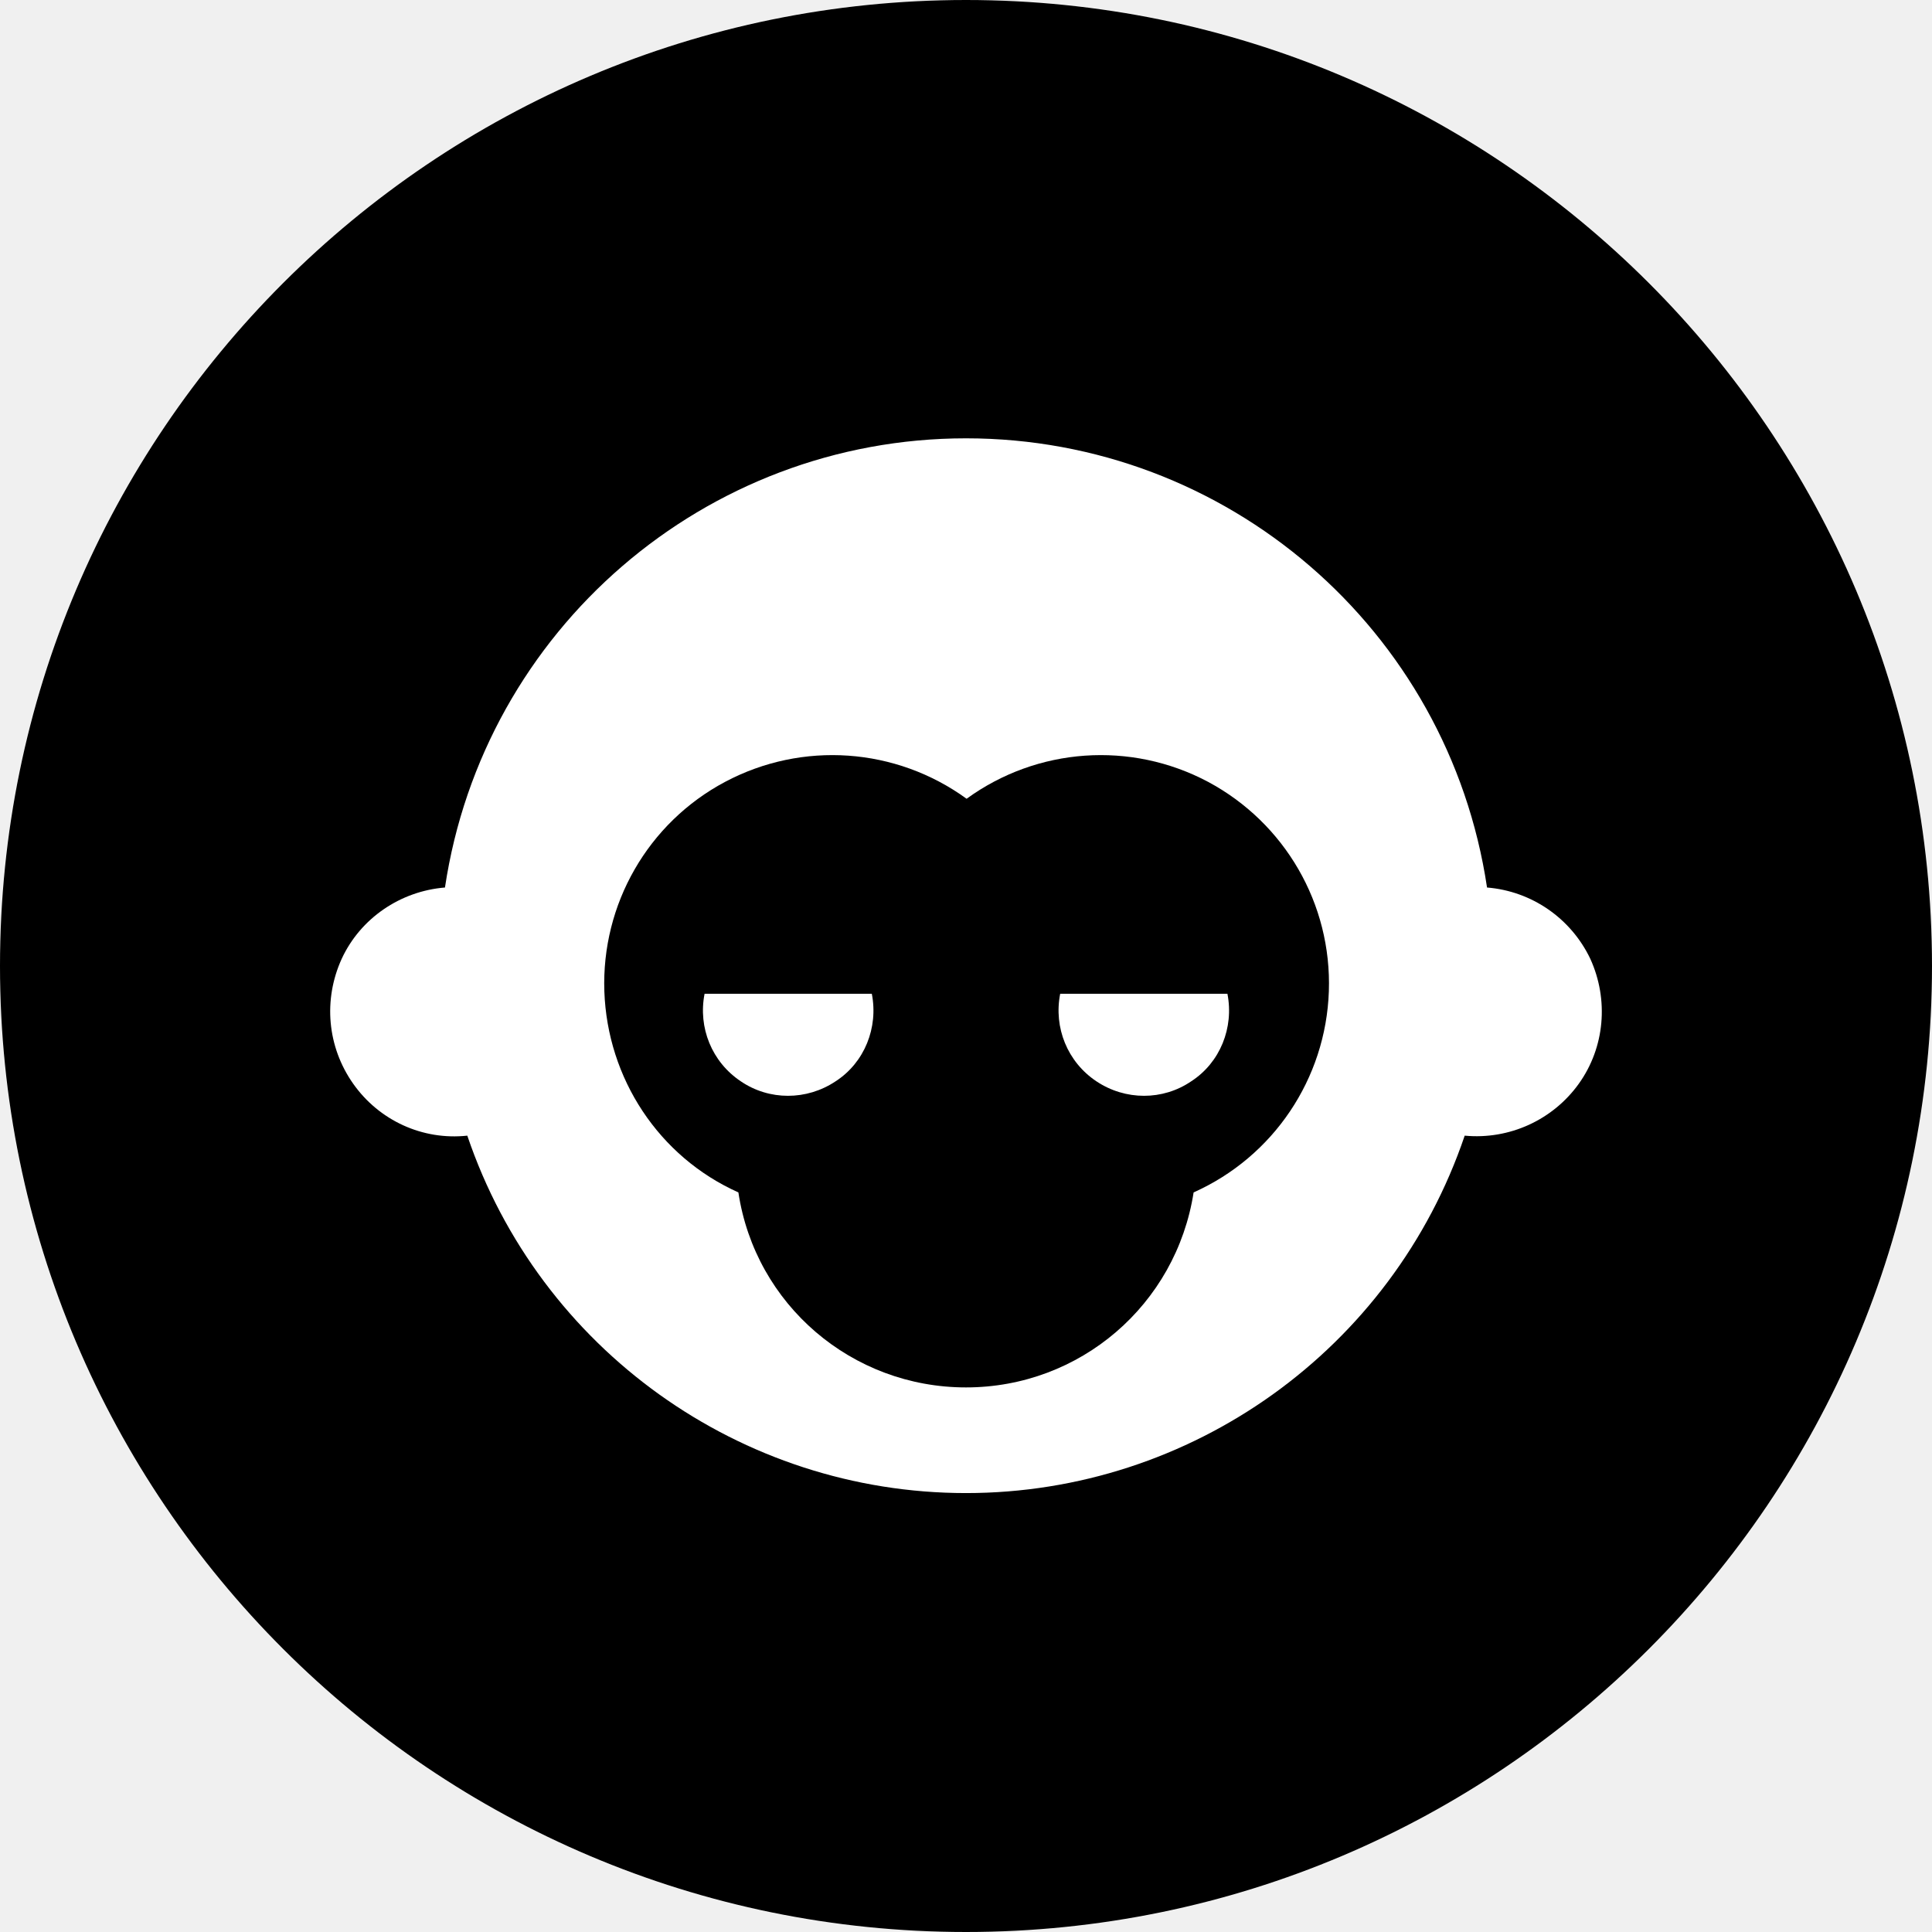
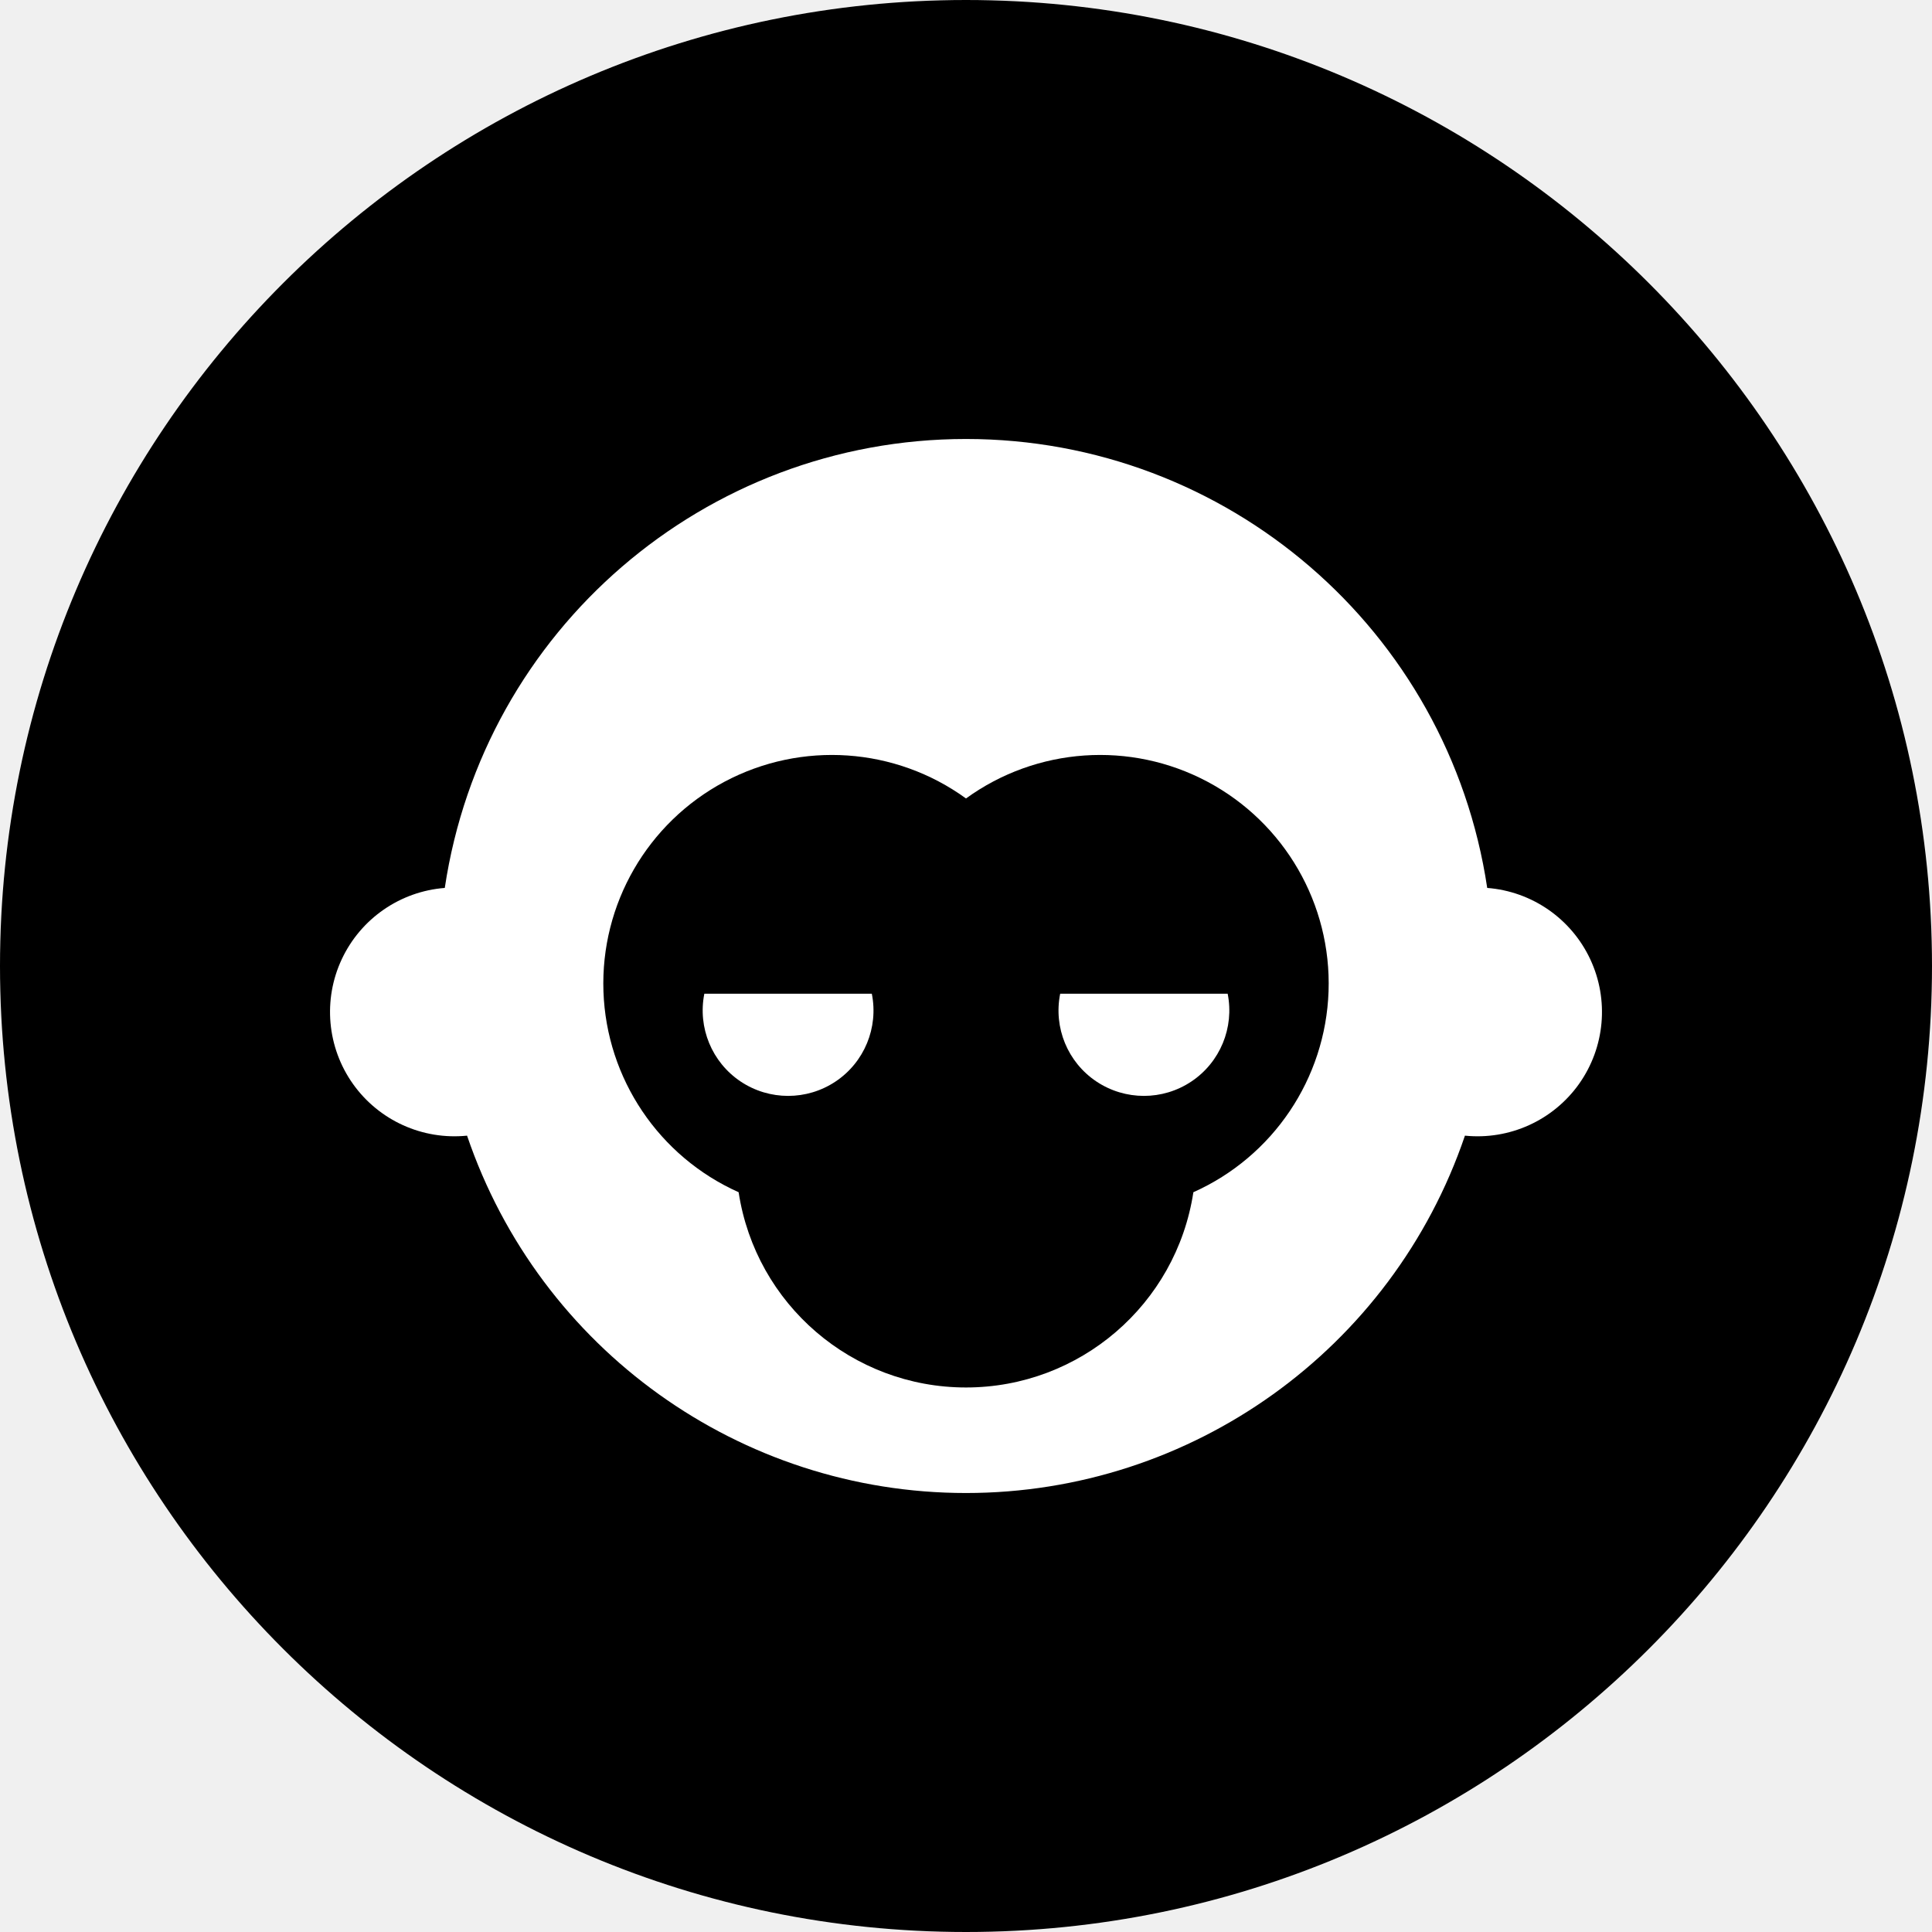
<svg xmlns="http://www.w3.org/2000/svg" width="32" height="32" viewBox="0 0 32 32" fill="none">
-   <path fill-rule="evenodd" clip-rule="evenodd" d="M32 16C32 7.17 24.83 0 16 0C7.17 0 0 7.17 0 16C0 24.83 7.17 32 16 32C24.83 32 32 24.83 32 16Z" fill="white" />
-   <path fill-rule="evenodd" clip-rule="evenodd" d="M16 0C24.83 0 32 7.17 32 16C32 24.83 24.83 32 16 32C7.17 32 0 24.83 0 16C0 7.17 7.17 0 16 0ZM26.15 17.95C25.72 18.55 25 18.88 24.26 18.81C23.06 22.35 19.73 24.73 16 24.73C12.27 24.73 8.94 22.35 7.74 18.81C7 18.89 6.28 18.56 5.85 17.95C5.42 17.34 5.35 16.56 5.66 15.88C5.97 15.21 6.63 14.76 7.37 14.7C8.01 10.43 11.68 7.26 16 7.26C20.32 7.26 23.99 10.42 24.63 14.7C25.37 14.76 26.02 15.21 26.34 15.88C26.65 16.56 26.58 17.35 26.15 17.95Z" fill="black" />
-   <path fill-rule="evenodd" clip-rule="evenodd" d="M12.23 19.75C12.51 21.61 14.11 22.98 16 22.98C17.89 22.98 19.48 21.61 19.77 19.75C21.09 19.16 21.96 17.87 22.01 16.42C22.06 14.97 21.28 13.63 20.01 12.95C18.73 12.27 17.18 12.38 16.01 13.23C14.84 12.38 13.29 12.27 12.01 12.95C10.73 13.63 9.96 14.98 10.01 16.42C10.06 17.86 10.91 19.16 12.23 19.75ZM14.44 16.46C14.55 17.02 14.32 17.6 13.84 17.91C13.36 18.23 12.74 18.23 12.27 17.91C11.79 17.59 11.56 17.02 11.67 16.46H14.44ZM18.16 17.91C17.68 17.59 17.45 17.02 17.56 16.46H20.33C20.44 17.02 20.21 17.6 19.73 17.91C19.26 18.23 18.64 18.23 18.16 17.91Z" fill="black" />
+   <path fill-rule="evenodd" clip-rule="evenodd" d="M32 16C32 7.172 24.828 0 16 0C7.172 0 0 7.172 0 16C0 24.828 7.172 32 16 32C24.828 32 32 24.828 32 16Z" fill="white" />
+   <path fill-rule="evenodd" clip-rule="evenodd" d="M16 0C24.828 0 32 7.172 32 16C32 24.828 24.828 32 16 32C7.172 32 0 24.828 0 16C0 7.172 7.172 0 16 0ZM26.154 17.953C25.724 18.558 25.003 18.885 24.264 18.81C23.061 22.349 19.738 24.729 16 24.729C12.262 24.729 8.939 22.349 7.736 18.81C6.997 18.885 6.276 18.558 5.846 17.953C5.417 17.348 5.346 16.559 5.661 15.887C5.976 15.215 6.628 14.764 7.367 14.707C8.007 10.433 11.678 7.271 16 7.271C20.322 7.271 23.993 10.433 24.633 14.707C25.372 14.764 26.024 15.215 26.339 15.887C26.654 16.559 26.583 17.348 26.154 17.953Z" fill="black" />
+   <path fill-rule="evenodd" clip-rule="evenodd" d="M12.234 19.747C12.518 21.607 14.118 22.981 16 22.981C17.882 22.981 19.482 21.607 19.766 19.747C21.086 19.157 21.955 17.866 22.005 16.421C22.055 14.975 21.277 13.628 20 12.948C18.724 12.269 17.171 12.376 16 13.225C14.829 12.376 13.277 12.269 12 12.948C10.723 13.628 9.945 14.975 9.995 16.421C10.045 17.866 10.914 19.157 12.234 19.747ZM14.44 16.459C14.553 17.021 14.316 17.595 13.84 17.913C13.364 18.231 12.743 18.231 12.267 17.913C11.791 17.595 11.554 17.021 11.666 16.459H14.44ZM18.16 17.913C17.684 17.595 17.447 17.021 17.56 16.459H20.334C20.446 17.021 20.209 17.595 19.733 17.913C19.257 18.231 18.637 18.231 18.16 17.913Z" fill="black" />
</svg>
